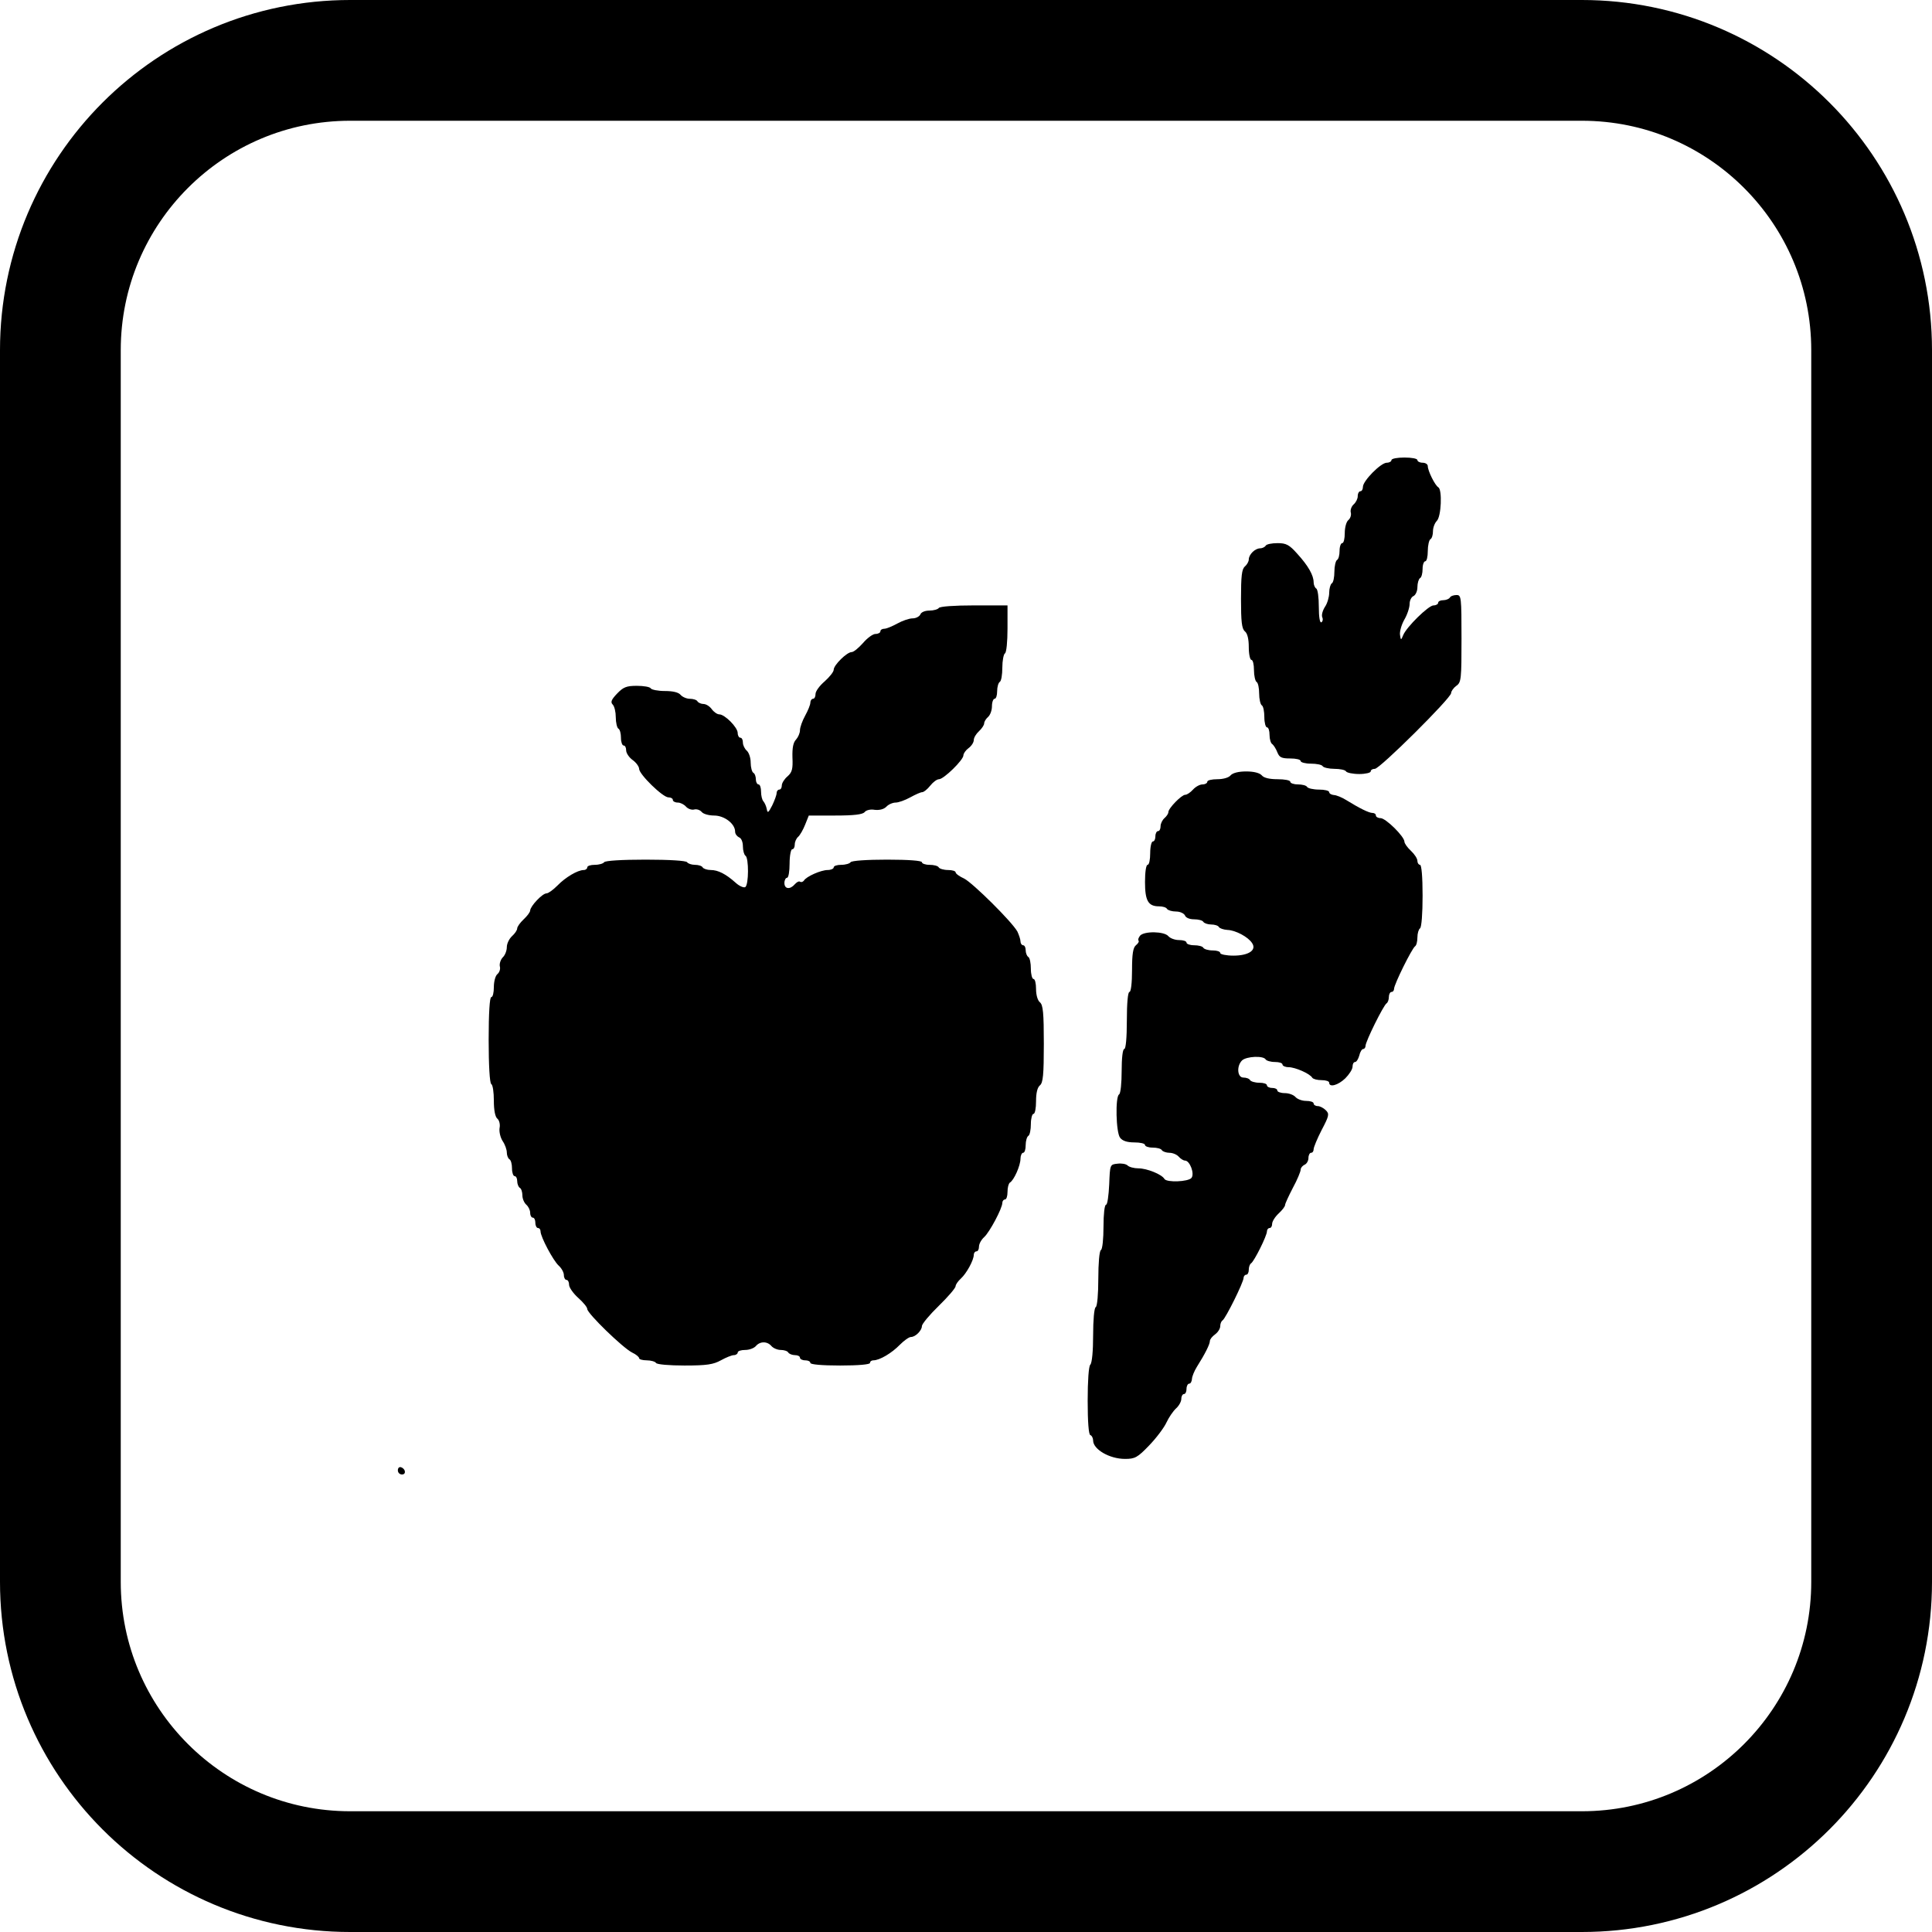
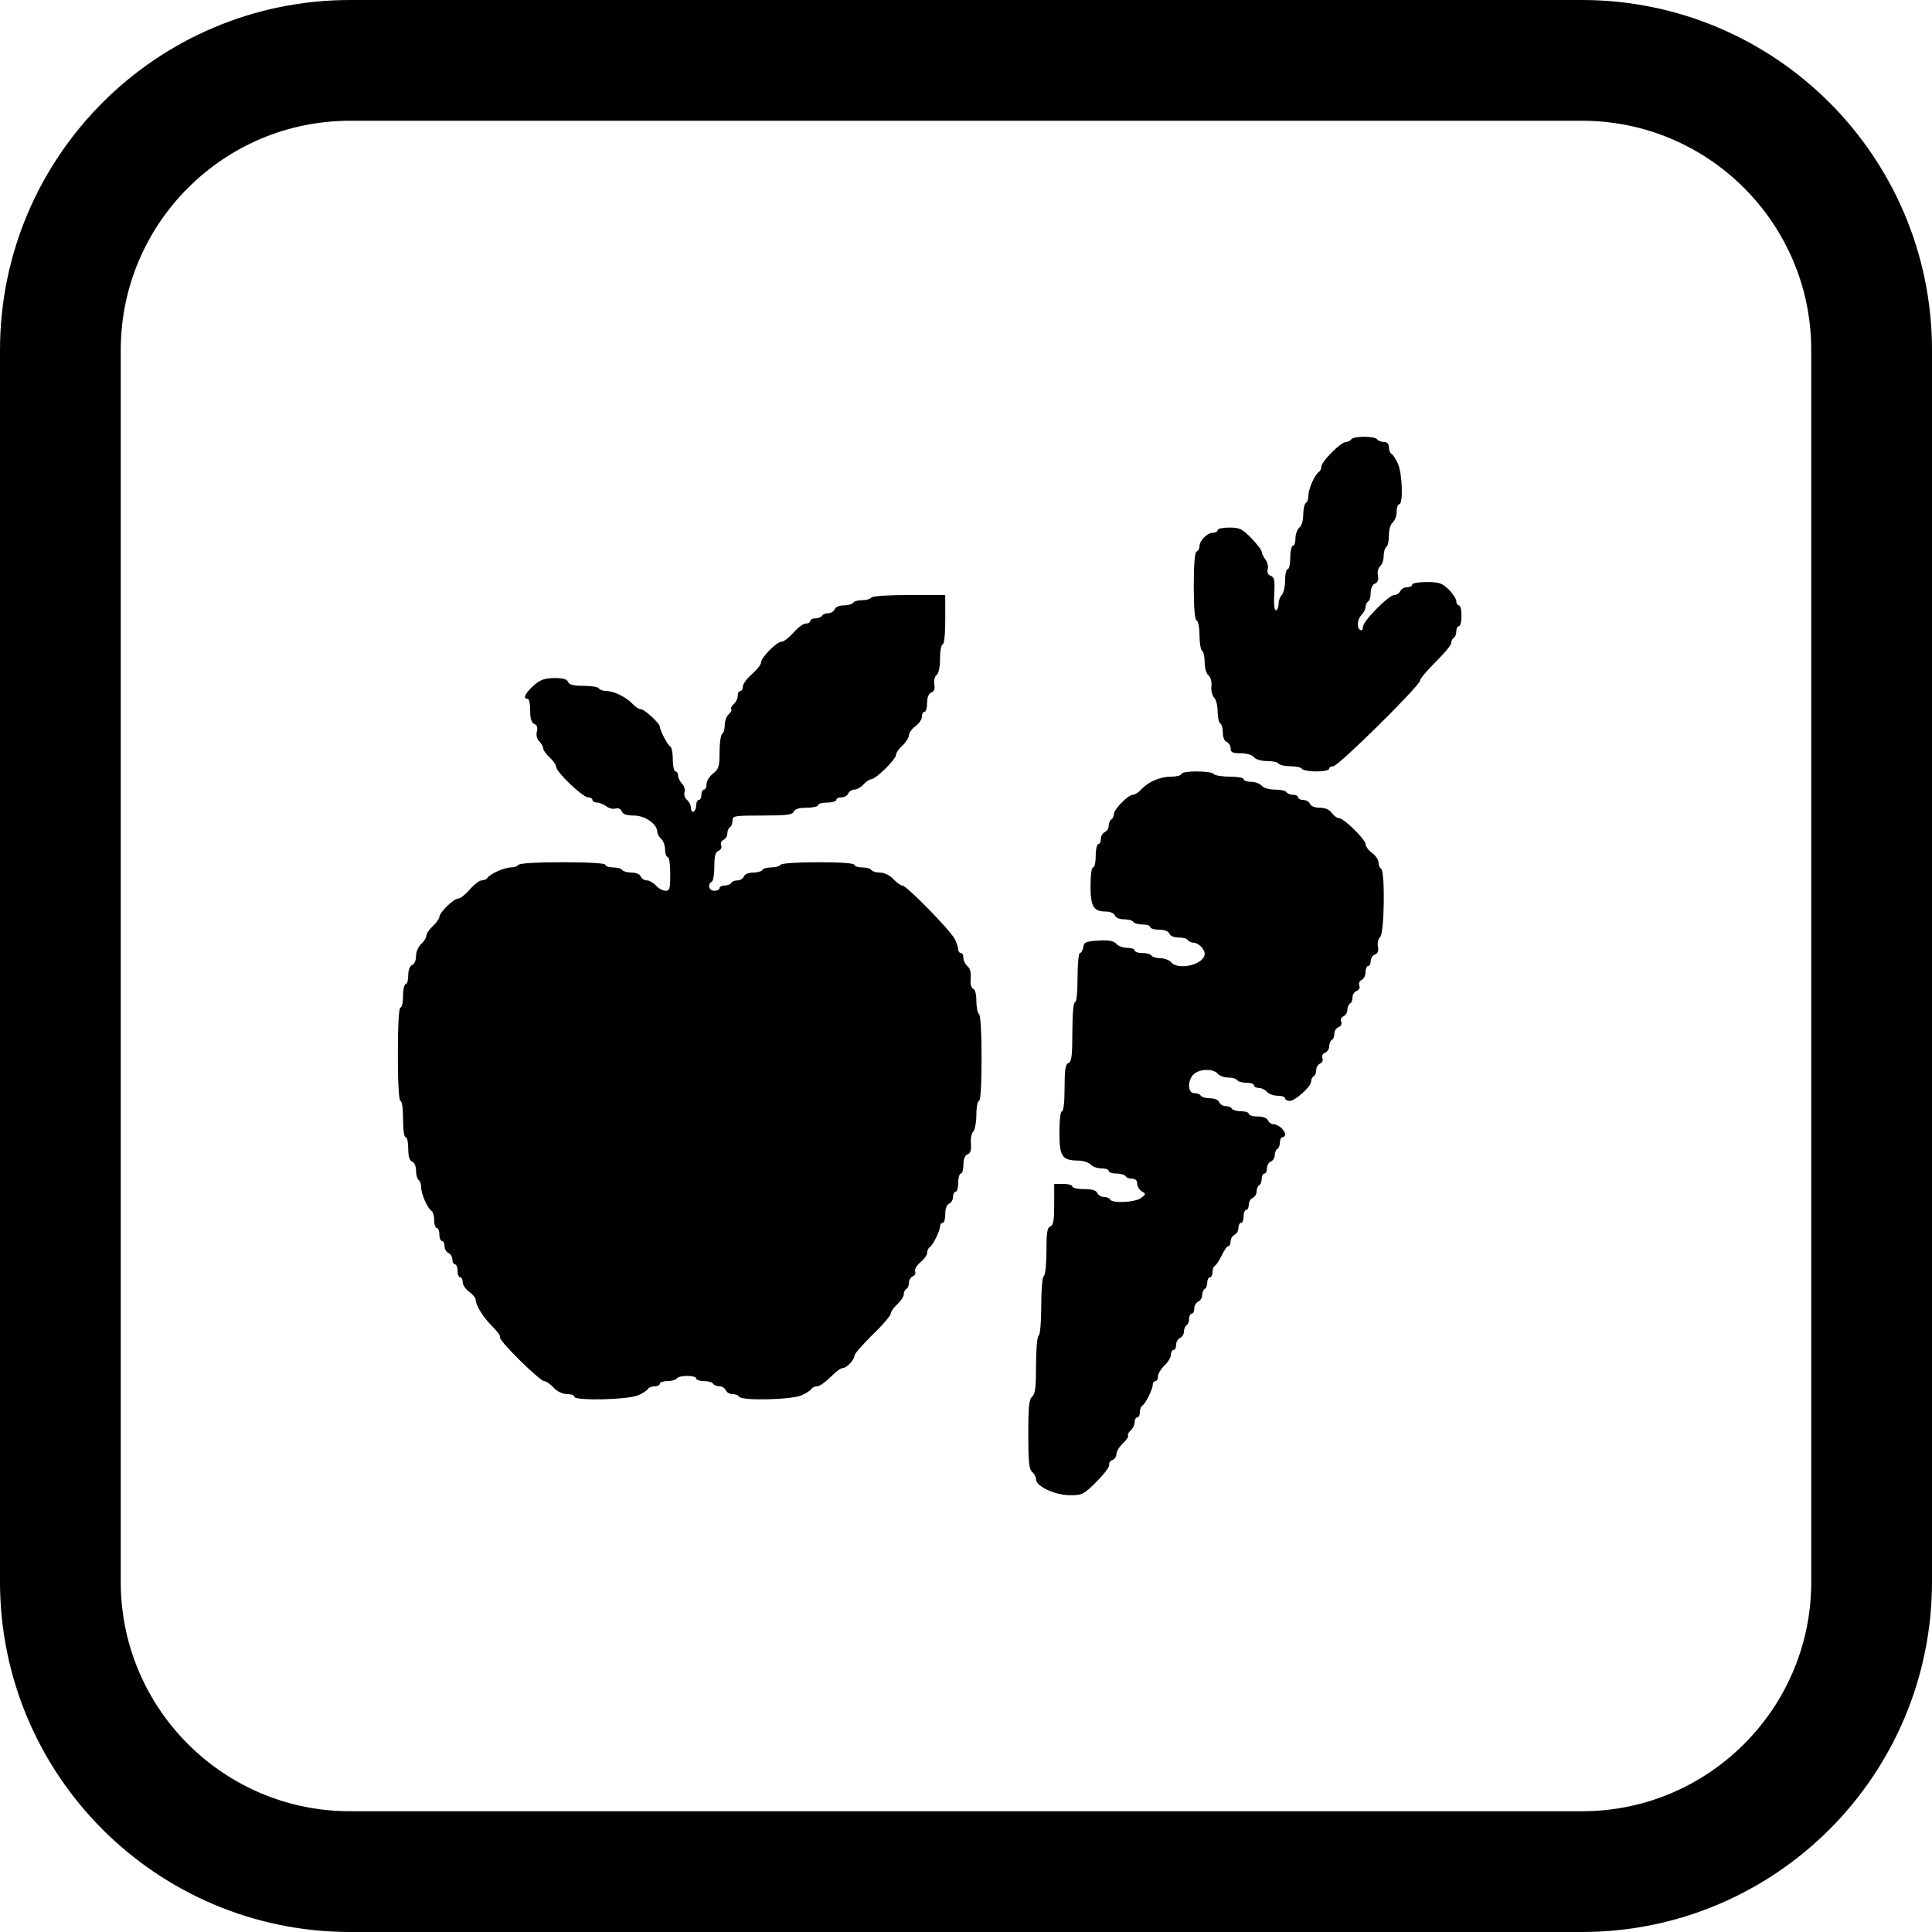
<svg xmlns="http://www.w3.org/2000/svg" viewBox="0 0 32 32">
  <defs>
    <clipPath id="icon-clip">
      <rect x="2" y="2" width="28" height="28" rx="3.8" ry="3.8" />
    </clipPath>
  </defs>
  <g id="frame">
    <rect x="1" y="1" width="30" height="30" rx="4.8" ry="4.8" stroke="currentColor" stroke-width="2" fill="none" />
  </g>
  <g id="icon" clip-path="url(#icon-clip)">
    <g id="shape_food_produce" transform="translate(5 5) scale(0.042969)">
      <g transform="translate(0,512) scale(0.1,-0.1)" fill="currentColor" stroke="none">
-         <path d="M4200 4510 c0 -5 -8 -10 -18 -10 -23 0 -92 -70 -92 -93 0 -9 -4 -17 -10 -17 -5 0 -10 -8 -10 -19 0 -10 -7 -24 -16 -32 -8 -7 -13 -21 -11 -30 3 -10 -1 -23 -9 -30 -8 -6 -14 -29 -14 -50 0 -22 -4 -39 -10 -39 -5 0 -10 -13 -10 -29 0 -17 -4 -33 -10 -36 -5 -3 -10 -24 -10 -45 0 -21 -4 -42 -10 -45 -5 -3 -10 -20 -10 -36 0 -16 -7 -41 -16 -54 -9 -14 -14 -31 -11 -40 4 -8 2 -17 -3 -20 -6 -4 -10 20 -10 59 0 36 -4 68 -10 71 -5 3 -10 14 -10 24 0 27 -21 64 -63 110 -31 35 -43 41 -76 41 -22 0 -43 -4 -46 -10 -3 -5 -13 -10 -21 -10 -20 0 -44 -24 -44 -43 0 -8 -7 -20 -15 -27 -12 -10 -15 -37 -15 -125 0 -88 3 -115 15 -125 10 -8 15 -30 15 -61 0 -27 5 -49 10 -49 6 0 10 -18 10 -39 0 -22 5 -43 10 -46 6 -3 10 -24 10 -45 0 -21 5 -42 10 -45 6 -3 10 -24 10 -46 0 -21 5 -39 10 -39 6 0 10 -13 10 -29 0 -17 5 -33 11 -36 5 -4 14 -18 19 -31 8 -20 16 -24 50 -24 22 0 40 -4 40 -10 0 -5 18 -10 39 -10 22 0 43 -4 46 -10 3 -5 24 -10 45 -10 21 0 42 -4 45 -10 3 -5 26 -10 51 -10 24 0 44 5 44 10 0 6 7 10 16 10 19 0 294 273 294 292 0 7 9 20 20 28 19 13 20 26 20 182 0 160 -1 168 -19 168 -11 0 -23 -4 -26 -10 -3 -5 -15 -10 -26 -10 -10 0 -19 -4 -19 -10 0 -5 -8 -10 -18 -10 -19 0 -104 -83 -117 -115 -8 -20 -9 -20 -12 1 -2 12 5 38 16 58 12 20 21 48 21 62 0 13 7 27 15 30 8 4 15 19 15 34 0 16 5 32 10 35 6 3 10 19 10 36 0 16 5 29 10 29 6 0 10 18 10 39 0 22 5 43 10 46 6 3 10 17 10 31 0 14 7 32 15 40 17 17 21 119 6 129 -13 7 -41 64 -41 82 0 7 -9 13 -20 13 -11 0 -20 5 -20 10 0 6 -22 10 -50 10 -27 0 -50 -4 -50 -10z" />
-         <path d="M2455 3940 c-3 -5 -20 -10 -36 -10 -17 0 -32 -6 -35 -15 -4 -8 -17 -15 -30 -15 -13 0 -39 -9 -59 -20 -20 -11 -42 -20 -50 -20 -8 0 -15 -4 -15 -10 0 -5 -8 -10 -19 -10 -10 0 -32 -16 -48 -35 -17 -19 -36 -35 -44 -35 -18 0 -69 -50 -69 -68 0 -8 -16 -28 -35 -45 -19 -16 -35 -38 -35 -48 0 -11 -4 -19 -10 -19 -5 0 -10 -7 -10 -15 0 -8 -9 -30 -20 -50 -11 -20 -20 -45 -20 -56 0 -11 -7 -27 -15 -36 -11 -11 -15 -32 -14 -69 2 -44 -1 -57 -19 -73 -12 -10 -22 -26 -22 -35 0 -9 -4 -16 -10 -16 -5 0 -10 -6 -10 -13 0 -8 -8 -29 -17 -48 -15 -29 -18 -31 -21 -14 -2 11 -8 24 -13 30 -5 5 -9 22 -9 37 0 15 -4 28 -10 28 -5 0 -10 9 -10 19 0 11 -4 23 -10 26 -5 3 -10 21 -10 39 0 19 -7 39 -15 46 -8 7 -15 21 -15 31 0 11 -4 19 -10 19 -5 0 -10 8 -10 18 0 22 -50 72 -71 72 -8 0 -21 9 -29 20 -8 11 -22 20 -32 20 -9 0 -20 5 -23 10 -3 6 -17 10 -29 10 -13 0 -29 7 -36 15 -8 10 -30 15 -61 15 -26 0 -51 5 -54 10 -3 6 -28 10 -54 10 -40 0 -52 -5 -76 -30 -22 -23 -26 -33 -17 -42 7 -7 12 -29 12 -49 0 -21 5 -41 10 -44 6 -3 10 -19 10 -36 0 -16 5 -29 10 -29 6 0 10 -8 10 -19 0 -10 11 -27 25 -37 14 -10 25 -26 25 -34 0 -21 91 -110 113 -110 9 0 17 -4 17 -10 0 -5 8 -10 19 -10 10 0 24 -7 32 -16 7 -8 21 -13 30 -11 10 3 23 -1 30 -9 6 -8 28 -14 48 -14 40 0 81 -32 81 -62 0 -9 7 -18 15 -22 9 -3 15 -18 15 -35 0 -16 5 -33 10 -36 13 -8 13 -112 -1 -121 -6 -3 -23 4 -37 17 -38 34 -68 49 -96 49 -14 0 -28 5 -31 10 -3 6 -17 10 -30 10 -13 0 -27 5 -30 10 -4 6 -68 10 -160 10 -92 0 -156 -4 -160 -10 -3 -5 -19 -10 -36 -10 -16 0 -29 -4 -29 -10 0 -5 -6 -10 -13 -10 -24 0 -71 -28 -102 -60 -16 -16 -35 -30 -42 -30 -16 0 -62 -49 -63 -66 0 -6 -11 -21 -25 -34 -14 -13 -25 -29 -25 -35 0 -7 -9 -20 -20 -30 -11 -10 -20 -29 -20 -42 0 -14 -7 -32 -16 -40 -8 -9 -13 -24 -11 -34 3 -10 -1 -23 -9 -30 -8 -6 -14 -29 -14 -50 0 -22 -4 -39 -10 -39 -6 0 -10 -61 -10 -164 0 -99 4 -167 10 -171 6 -3 10 -32 10 -64 0 -37 5 -63 14 -70 7 -6 11 -22 8 -36 -2 -14 3 -36 12 -50 9 -13 16 -33 16 -44 0 -11 5 -23 10 -26 6 -3 10 -19 10 -36 0 -16 5 -29 10 -29 6 0 10 -9 10 -19 0 -11 5 -23 10 -26 6 -3 10 -17 10 -29 0 -13 7 -29 15 -36 8 -7 15 -21 15 -31 0 -11 5 -19 10 -19 6 0 10 -9 10 -20 0 -11 5 -20 10 -20 6 0 10 -6 10 -13 0 -21 49 -113 70 -132 11 -10 20 -26 20 -37 0 -10 5 -18 10 -18 6 0 10 -9 10 -19 0 -10 16 -33 35 -50 19 -17 35 -36 35 -43 0 -17 137 -150 173 -168 15 -7 27 -17 27 -22 0 -4 13 -8 29 -8 17 0 33 -5 36 -10 3 -6 52 -10 110 -10 86 0 111 4 140 20 20 11 42 20 50 20 8 0 15 5 15 10 0 6 13 10 29 10 16 0 34 7 41 15 16 19 44 19 60 0 7 -8 23 -15 36 -15 12 0 26 -4 29 -10 3 -5 15 -10 26 -10 10 0 19 -4 19 -10 0 -5 9 -10 20 -10 11 0 20 -4 20 -10 0 -6 45 -10 115 -10 70 0 115 4 115 10 0 6 6 10 13 10 24 0 71 28 102 60 16 16 35 30 43 30 17 0 42 25 42 42 0 8 29 43 65 78 36 35 65 69 65 76 0 6 9 19 20 29 22 20 50 71 50 92 0 7 5 13 10 13 6 0 10 8 10 18 0 11 9 27 20 37 21 19 70 111 70 132 0 7 5 13 10 13 6 0 10 13 10 29 0 17 4 32 9 36 16 9 41 66 41 92 0 12 5 23 10 23 6 0 10 13 10 29 0 17 5 33 10 36 6 3 10 24 10 46 0 21 5 39 10 39 6 0 10 22 10 49 0 31 5 53 15 61 12 10 15 41 15 160 0 119 -3 150 -15 160 -9 7 -15 29 -15 51 0 22 -4 39 -10 39 -5 0 -10 18 -10 39 0 22 -4 43 -10 46 -5 3 -10 15 -10 26 0 10 -4 19 -10 19 -5 0 -10 7 -10 15 0 8 -6 25 -12 38 -22 39 -172 187 -205 204 -18 8 -33 19 -33 24 0 5 -13 9 -29 9 -17 0 -33 5 -36 10 -3 6 -19 10 -36 10 -16 0 -29 5 -29 10 0 6 -51 10 -134 10 -79 0 -137 -4 -141 -10 -3 -5 -19 -10 -36 -10 -16 0 -29 -4 -29 -10 0 -5 -11 -10 -23 -10 -26 0 -83 -25 -92 -41 -4 -5 -10 -7 -15 -4 -4 3 -13 -2 -20 -10 -18 -21 -40 -19 -40 5 0 11 5 20 10 20 6 0 10 25 10 55 0 30 5 55 10 55 6 0 10 8 10 19 0 10 6 23 13 29 7 6 19 27 27 47 l14 35 102 0 c72 0 105 4 113 13 6 8 23 12 39 9 18 -2 35 2 45 12 8 9 25 16 36 16 11 0 36 9 56 20 20 11 40 20 46 20 6 0 20 11 31 25 11 14 26 25 34 25 18 0 94 74 94 92 0 7 9 20 20 28 11 8 20 22 20 31 0 9 9 24 20 34 11 10 20 24 20 30 0 7 7 18 15 25 8 7 15 25 15 41 0 16 5 29 10 29 6 0 10 13 10 29 0 17 5 33 10 36 6 3 10 28 10 55 0 27 5 52 10 55 6 3 10 46 10 96 l0 89 -129 0 c-76 0 -132 -4 -136 -10z" />
-         <path d="M3580 3295 c-7 -9 -29 -15 -51 -15 -22 0 -39 -4 -39 -10 0 -5 -8 -10 -18 -10 -11 0 -27 -9 -37 -20 -10 -11 -23 -20 -30 -20 -14 0 -65 -52 -65 -67 0 -6 -7 -16 -15 -23 -8 -7 -15 -21 -15 -31 0 -11 -4 -19 -10 -19 -5 0 -10 -9 -10 -20 0 -11 -4 -20 -10 -20 -5 0 -10 -20 -10 -45 0 -25 -4 -45 -10 -45 -6 0 -10 -29 -10 -66 0 -72 12 -94 54 -94 14 0 28 -4 31 -10 3 -5 19 -10 35 -10 15 0 30 -7 34 -15 3 -9 18 -15 35 -15 16 0 33 -4 36 -10 3 -5 17 -10 30 -10 13 0 27 -4 30 -10 3 -5 18 -10 33 -11 31 -1 80 -27 95 -51 18 -27 -14 -48 -72 -48 -28 0 -51 5 -51 10 0 6 -13 10 -29 10 -17 0 -33 5 -36 10 -3 6 -19 10 -36 10 -16 0 -29 5 -29 10 0 6 -13 10 -29 10 -16 0 -34 7 -41 15 -16 19 -93 20 -109 2 -6 -8 -9 -16 -6 -19 3 -3 -1 -11 -10 -18 -11 -9 -15 -33 -15 -96 0 -49 -4 -84 -10 -84 -6 0 -10 -43 -10 -110 0 -67 -4 -110 -10 -110 -6 0 -10 -35 -10 -84 0 -47 -4 -88 -10 -91 -15 -9 -12 -147 4 -167 9 -12 27 -18 55 -18 22 0 41 -4 41 -10 0 -5 13 -10 29 -10 17 0 33 -4 36 -10 3 -5 17 -10 29 -10 13 0 29 -7 36 -15 7 -8 18 -15 24 -15 19 0 38 -51 25 -67 -13 -15 -95 -18 -104 -4 -10 18 -68 41 -100 41 -17 0 -36 5 -42 11 -6 6 -23 9 -39 7 -29 -3 -29 -3 -32 -80 -2 -43 -7 -78 -12 -78 -6 0 -10 -37 -10 -84 0 -47 -4 -88 -10 -91 -6 -3 -10 -52 -10 -110 0 -58 -4 -107 -10 -110 -6 -3 -10 -51 -10 -109 0 -59 -4 -106 -11 -113 -6 -6 -10 -61 -10 -139 0 -82 4 -130 10 -132 6 -2 11 -12 11 -21 0 -34 63 -71 123 -71 38 0 48 5 93 52 28 29 58 69 67 89 9 19 25 43 37 54 11 10 20 26 20 37 0 10 5 18 10 18 6 0 10 9 10 20 0 11 5 20 10 20 6 0 10 8 11 18 0 9 9 31 19 47 31 49 50 87 50 99 0 7 9 18 20 26 11 8 20 22 20 32 0 9 4 19 9 22 12 8 81 147 81 164 0 6 5 12 10 12 6 0 10 9 10 19 0 11 4 22 9 25 12 8 61 106 61 123 0 7 5 13 10 13 6 0 10 7 10 16 0 9 11 27 25 40 14 13 25 27 25 33 0 5 14 35 30 66 17 31 30 63 30 70 0 7 7 15 15 19 8 3 15 15 15 26 0 11 5 20 10 20 6 0 10 6 10 14 0 7 14 41 31 74 29 55 30 62 16 76 -9 9 -23 16 -31 16 -9 0 -16 5 -16 10 0 6 -13 10 -29 10 -16 0 -34 7 -41 15 -7 8 -25 15 -41 15 -16 0 -29 5 -29 10 0 6 -9 10 -20 10 -11 0 -20 5 -20 10 0 6 -13 10 -29 10 -17 0 -33 5 -36 10 -3 6 -15 10 -26 10 -23 0 -27 44 -5 66 17 16 82 19 91 4 3 -5 19 -10 36 -10 16 0 29 -4 29 -10 0 -5 11 -10 23 -10 26 0 83 -25 92 -41 4 -5 19 -9 36 -9 16 0 29 -4 29 -10 0 -19 34 -10 62 17 15 15 28 35 28 45 0 10 4 18 10 18 5 0 12 11 16 25 3 14 10 25 15 25 5 0 9 6 9 12 0 17 69 156 81 164 5 3 9 14 9 25 0 10 5 19 10 19 6 0 10 6 10 12 0 17 69 156 81 164 5 3 9 18 9 34 0 16 5 32 10 35 6 4 10 57 10 126 0 73 -4 119 -10 119 -5 0 -10 7 -10 15 0 9 -11 26 -25 39 -14 13 -25 29 -25 35 0 20 -72 91 -92 91 -10 0 -18 5 -18 10 0 6 -6 10 -13 10 -14 0 -50 18 -102 50 -16 10 -38 19 -47 19 -10 1 -18 6 -18 11 0 6 -18 10 -39 10 -22 0 -43 5 -46 10 -3 6 -19 10 -36 10 -16 0 -29 5 -29 10 0 6 -22 10 -49 10 -31 0 -53 5 -61 15 -8 9 -30 15 -60 15 -30 0 -52 -6 -60 -15z" />
-         <path d="M370 616 c0 -9 7 -16 16 -16 17 0 14 22 -4 28 -7 2 -12 -3 -12 -12z" />
+         <path d="M4045 4590 c-3 -5 -13 -10 -21 -10 -8 0 -32 -18 -54 -40 -22 -22 -40 -46 -40 -54 0 -8 -4 -17 -9 -21 -16 -9 -41 -66 -41 -91 0 -13 -4 -26 -10 -29 -5 -3 -10 -23 -10 -44 0 -22 -6 -44 -15 -51 -8 -7 -15 -25 -15 -41 0 -16 -4 -29 -10 -29 -5 0 -10 -20 -10 -45 0 -25 -4 -45 -10 -45 -5 0 -10 -19 -10 -43 0 -24 -6 -49 -12 -56 -7 -6 -13 -22 -13 -34 0 -12 -4 -24 -10 -26 -6 -2 -9 21 -7 61 3 54 1 66 -13 72 -11 4 -15 13 -12 26 3 10 -1 27 -9 37 -7 10 -14 23 -14 29 0 7 -18 30 -40 53 -35 36 -45 41 -85 41 -25 0 -45 -4 -45 -10 0 -5 -8 -10 -18 -10 -22 0 -52 -30 -52 -52 0 -9 -5 -18 -11 -20 -7 -2 -11 -48 -11 -133 0 -85 4 -131 11 -133 6 -2 11 -27 11 -57 0 -30 5 -57 10 -60 6 -3 10 -23 10 -44 0 -22 6 -44 15 -51 8 -7 13 -24 11 -42 -2 -16 3 -35 10 -43 8 -7 14 -32 14 -54 0 -22 5 -43 10 -46 6 -3 10 -20 10 -36 0 -17 6 -32 15 -35 8 -4 15 -15 15 -25 0 -15 7 -19 39 -19 22 0 44 -6 51 -15 7 -9 29 -15 51 -15 21 0 41 -4 44 -10 3 -5 24 -10 45 -10 21 0 42 -4 45 -10 3 -5 28 -10 56 -10 27 0 49 5 49 10 0 6 7 10 16 10 19 0 334 311 334 330 0 7 27 39 60 72 33 32 60 65 60 72 0 8 5 18 10 21 6 3 10 15 10 26 0 10 5 19 10 19 6 0 10 18 10 40 0 22 -4 40 -10 40 -5 0 -10 7 -10 16 0 8 -13 29 -29 45 -26 25 -37 29 -85 29 -31 0 -56 -4 -56 -10 0 -5 -9 -10 -20 -10 -11 0 -23 -7 -26 -15 -4 -8 -14 -15 -23 -15 -22 0 -121 -101 -121 -123 0 -10 -4 -15 -10 -12 -15 9 -12 41 5 59 8 8 15 21 15 30 0 8 5 18 10 21 6 3 10 19 10 35 0 16 7 30 16 34 11 4 15 14 12 31 -3 14 1 30 8 36 8 6 14 24 14 40 0 15 5 31 10 34 6 3 10 23 10 44 0 22 6 44 15 51 8 7 15 25 15 41 0 16 5 29 10 29 16 0 12 123 -6 158 -8 18 -19 34 -25 37 -5 4 -9 15 -9 26 0 12 -7 19 -19 19 -11 0 -23 5 -26 10 -3 6 -26 10 -50 10 -24 0 -47 -4 -50 -10z" />
+         <path d="M2195 3980 c-3 -5 -19 -10 -35 -10 -16 0 -32 -4 -35 -10 -3 -5 -20 -10 -36 -10 -17 0 -32 -6 -35 -15 -4 -8 -14 -15 -24 -15 -11 0 -22 -4 -25 -10 -3 -5 -15 -10 -26 -10 -10 0 -19 -4 -19 -10 0 -5 -8 -10 -18 -10 -9 0 -31 -16 -47 -35 -17 -19 -37 -35 -46 -35 -19 0 -79 -61 -79 -80 0 -8 -16 -28 -35 -45 -19 -16 -35 -38 -35 -47 0 -10 -4 -18 -10 -18 -5 0 -10 -8 -10 -19 0 -10 -7 -24 -15 -31 -8 -7 -13 -16 -10 -20 3 -4 -2 -13 -10 -20 -8 -7 -15 -25 -15 -41 0 -15 -4 -31 -10 -34 -5 -3 -10 -35 -10 -70 0 -56 -3 -66 -25 -83 -14 -11 -25 -29 -25 -41 0 -12 -4 -21 -10 -21 -5 0 -10 -9 -10 -20 0 -11 -4 -20 -10 -20 -5 0 -10 -9 -10 -19 0 -11 -4 -23 -10 -26 -5 -3 -10 3 -10 13 0 11 -7 25 -15 32 -9 7 -13 21 -10 30 3 10 -1 25 -10 33 -8 9 -15 23 -15 31 0 9 -4 16 -10 16 -5 0 -10 20 -10 44 0 25 -4 47 -9 51 -11 6 -41 63 -41 77 0 13 -59 68 -74 68 -7 0 -21 9 -31 20 -24 26 -72 50 -101 50 -13 0 -26 5 -29 10 -3 6 -30 10 -60 10 -38 0 -54 4 -59 15 -4 11 -20 15 -53 15 -39 -1 -54 -6 -81 -30 -32 -30 -41 -50 -22 -50 6 0 10 -20 10 -45 0 -32 5 -47 16 -52 10 -4 14 -13 10 -29 -4 -13 0 -29 9 -38 8 -8 15 -20 15 -27 0 -6 11 -22 25 -35 14 -13 25 -29 25 -36 0 -20 103 -118 123 -118 9 0 17 -4 17 -10 0 -5 8 -10 18 -10 9 0 25 -7 35 -14 10 -8 26 -12 36 -9 11 3 21 -2 24 -11 4 -11 19 -16 47 -16 43 0 90 -33 90 -63 0 -8 7 -20 15 -27 8 -7 15 -25 15 -41 0 -16 5 -29 10 -29 6 0 10 -28 10 -65 0 -57 -2 -65 -18 -65 -11 0 -27 9 -37 20 -10 11 -26 20 -35 20 -10 0 -20 7 -24 15 -3 9 -18 15 -35 15 -16 0 -33 5 -36 10 -3 6 -19 10 -36 10 -16 0 -29 5 -29 10 0 6 -61 10 -164 10 -99 0 -167 -4 -171 -10 -3 -5 -16 -10 -29 -10 -25 0 -82 -25 -91 -41 -4 -5 -13 -9 -22 -9 -9 0 -29 -16 -46 -35 -16 -19 -36 -35 -44 -35 -18 0 -73 -54 -73 -71 0 -6 -11 -22 -25 -35 -14 -13 -25 -29 -25 -37 0 -8 -9 -22 -20 -32 -11 -10 -20 -31 -20 -47 0 -16 -6 -31 -15 -34 -9 -4 -15 -19 -15 -40 0 -19 -4 -34 -10 -34 -5 0 -10 -20 -10 -45 0 -25 -4 -45 -10 -45 -6 0 -10 -67 -10 -180 0 -113 4 -180 10 -180 6 0 10 -30 10 -70 0 -40 4 -70 10 -70 6 0 10 -20 10 -44 0 -30 5 -46 15 -50 9 -3 15 -18 15 -35 0 -16 5 -33 10 -36 6 -3 10 -16 10 -29 0 -25 25 -82 41 -91 5 -4 9 -19 9 -36 0 -16 5 -29 10 -29 6 0 10 -11 10 -25 0 -14 5 -25 10 -25 6 0 10 -9 10 -20 0 -11 7 -23 15 -26 8 -4 15 -15 15 -25 0 -10 5 -19 10 -19 6 0 10 -11 10 -25 0 -14 5 -25 10 -25 6 0 10 -8 10 -19 0 -10 11 -27 25 -37 14 -10 25 -24 25 -30 0 -22 30 -70 64 -103 19 -19 33 -38 30 -43 -7 -10 153 -168 170 -168 7 0 23 -11 36 -25 14 -15 35 -25 52 -25 15 0 28 -4 28 -10 0 -17 212 -12 248 6 18 8 34 19 37 25 4 5 15 9 26 9 10 0 19 5 19 10 0 6 13 10 29 10 17 0 33 5 36 10 3 6 22 10 41 10 19 0 34 -4 34 -10 0 -5 13 -10 29 -10 17 0 33 -4 36 -10 3 -5 14 -10 25 -10 10 0 20 -7 24 -15 3 -8 14 -15 25 -15 11 0 23 -4 26 -10 10 -17 207 -12 243 6 18 8 34 19 37 25 4 5 13 9 22 9 9 0 31 16 50 35 19 19 40 35 47 35 16 0 46 32 46 48 0 7 32 43 70 81 39 37 70 74 70 81 0 7 11 23 25 36 14 13 25 30 25 38 0 8 4 18 10 21 6 3 10 14 10 25 0 10 7 20 15 24 8 3 12 12 9 19 -3 8 6 23 20 35 14 11 26 27 26 35 0 9 4 18 9 22 13 7 41 64 41 82 0 7 5 13 10 13 6 0 10 15 10 34 0 21 6 36 15 40 8 3 15 15 15 26 0 11 5 20 10 20 6 0 10 16 10 35 0 19 5 35 10 35 6 0 10 15 10 34 0 22 6 36 16 40 11 4 15 16 13 41 -2 19 2 40 9 47 6 6 12 36 12 65 0 29 5 53 10 53 6 0 10 61 10 164 0 99 -4 167 -10 171 -5 3 -10 26 -10 50 0 26 -5 45 -12 47 -8 3 -12 18 -10 40 2 22 -2 39 -12 47 -9 8 -16 22 -16 32 0 11 -4 19 -10 19 -5 0 -10 6 -10 14 0 7 -6 26 -14 41 -18 34 -185 205 -201 205 -6 0 -22 11 -35 25 -14 15 -35 25 -51 25 -15 0 -31 5 -34 10 -3 6 -19 10 -36 10 -16 0 -29 5 -29 10 0 6 -53 10 -139 10 -83 0 -142 -4 -146 -10 -3 -5 -19 -10 -35 -10 -16 0 -32 -4 -35 -10 -3 -5 -20 -10 -36 -10 -17 0 -32 -6 -35 -15 -4 -8 -14 -15 -24 -15 -11 0 -22 -4 -25 -10 -3 -5 -15 -10 -26 -10 -10 0 -19 -4 -19 -10 0 -5 -9 -10 -20 -10 -21 0 -28 24 -10 35 6 3 10 30 10 60 0 39 4 54 16 59 9 4 14 13 10 21 -3 9 1 18 9 21 8 4 15 14 15 24 0 11 5 22 10 25 6 3 10 15 10 26 0 18 8 19 115 19 94 0 117 3 121 15 4 10 20 15 50 15 24 0 44 5 44 10 0 6 16 10 35 10 19 0 35 5 35 10 0 6 9 10 20 10 11 0 23 7 26 15 4 8 14 15 24 15 9 0 25 9 35 20 10 11 24 20 30 20 17 0 95 77 95 93 0 8 11 24 25 37 14 13 25 31 25 39 0 9 11 25 25 35 14 10 25 27 25 37 0 11 5 19 10 19 6 0 10 15 10 34 0 22 6 36 16 40 11 4 15 14 12 31 -3 14 1 30 8 36 9 7 14 32 14 65 0 30 5 54 10 54 6 0 10 38 10 95 l0 95 -139 0 c-83 0 -142 -4 -146 -10z" />
+         <path d="M3390 3300 c0 -5 -17 -10 -38 -10 -44 0 -90 -20 -117 -50 -10 -11 -24 -20 -32 -20 -18 0 -73 -56 -73 -75 0 -7 -4 -17 -10 -20 -5 -3 -10 -14 -10 -25 0 -10 -7 -20 -15 -24 -8 -3 -15 -15 -15 -26 0 -11 -4 -20 -10 -20 -5 0 -10 -20 -10 -45 0 -25 -4 -45 -10 -45 -6 0 -10 -30 -10 -71 0 -79 11 -99 58 -99 17 0 32 -6 36 -15 3 -9 18 -15 35 -15 16 0 33 -4 36 -10 3 -5 19 -10 36 -10 16 0 29 -4 29 -10 0 -5 15 -10 34 -10 21 0 36 -6 40 -15 3 -9 18 -15 35 -15 16 0 33 -4 36 -10 3 -5 13 -10 21 -10 19 0 44 -24 44 -43 0 -41 -102 -66 -130 -32 -7 8 -25 15 -41 15 -15 0 -31 5 -34 10 -3 6 -19 10 -36 10 -16 0 -29 5 -29 10 0 6 -13 10 -29 10 -16 0 -34 7 -41 15 -10 12 -28 15 -69 13 -49 -3 -56 -6 -59 -25 -2 -13 -8 -23 -13 -23 -5 0 -9 -43 -9 -95 0 -57 -4 -95 -10 -95 -6 0 -10 -45 -10 -114 0 -92 -3 -115 -15 -120 -12 -4 -15 -25 -15 -96 0 -53 -4 -90 -10 -90 -6 0 -10 -34 -10 -81 0 -93 10 -108 71 -109 20 0 42 -7 49 -15 7 -8 25 -15 41 -15 16 0 29 -4 29 -10 0 -5 13 -10 29 -10 17 0 33 -5 36 -10 3 -6 15 -10 26 -10 12 0 19 -7 19 -20 0 -10 8 -23 18 -29 16 -9 16 -11 -3 -25 -22 -17 -110 -22 -120 -6 -3 6 -14 10 -25 10 -10 0 -20 7 -24 15 -4 10 -20 15 -51 15 -25 0 -45 5 -45 10 0 6 -16 10 -35 10 l-35 0 0 -79 c0 -61 -3 -80 -15 -85 -12 -4 -15 -25 -15 -95 0 -49 -4 -93 -10 -96 -6 -4 -10 -53 -10 -115 0 -62 -4 -111 -10 -115 -6 -4 -10 -53 -10 -114 0 -84 -3 -111 -15 -121 -12 -10 -15 -39 -15 -145 0 -106 3 -135 15 -145 8 -7 15 -20 15 -29 0 -27 74 -61 131 -61 47 0 53 3 102 52 29 29 51 58 49 65 -2 7 4 16 13 19 8 3 15 14 15 23 0 10 11 28 25 41 13 12 22 26 20 30 -3 4 2 13 10 20 8 7 15 21 15 31 0 11 5 19 10 19 6 0 10 9 10 19 0 11 4 22 9 26 13 7 41 64 41 82 0 7 5 13 10 13 6 0 10 8 10 18 0 10 11 29 25 42 14 13 25 32 25 42 0 10 5 18 10 18 6 0 10 9 10 20 0 11 7 23 15 26 8 4 15 14 15 24 0 11 5 22 10 25 6 3 10 15 10 26 0 10 5 19 10 19 6 0 10 9 10 20 0 11 7 23 15 26 8 4 15 14 15 24 0 11 5 22 10 25 6 3 10 15 10 26 0 10 5 19 10 19 6 0 10 9 10 19 0 11 4 23 10 26 5 3 17 21 26 40 9 19 20 35 25 35 5 0 9 9 9 19 0 10 7 21 15 25 8 3 15 15 15 26 0 11 5 20 10 20 6 0 10 11 10 25 0 14 5 25 10 25 6 0 10 9 10 20 0 11 7 23 15 26 8 4 15 14 15 24 0 11 5 22 10 25 6 3 10 15 10 26 0 10 5 19 10 19 6 0 10 9 10 20 0 11 7 23 15 26 8 4 15 14 15 24 0 11 5 22 10 25 6 3 10 15 10 26 0 10 5 19 10 19 6 0 10 5 10 11 0 16 -26 39 -45 39 -8 0 -18 7 -21 15 -4 9 -19 15 -40 15 -19 0 -34 5 -34 10 0 6 -13 10 -29 10 -17 0 -33 5 -36 10 -3 6 -14 10 -25 10 -10 0 -20 7 -24 15 -3 9 -18 15 -35 15 -16 0 -33 5 -36 10 -3 6 -15 10 -26 10 -25 0 -26 50 -1 73 23 21 75 22 92 2 7 -8 25 -15 41 -15 15 0 31 -4 34 -10 3 -5 19 -10 36 -10 16 0 29 -4 29 -10 0 -5 8 -10 19 -10 10 0 24 -7 31 -15 7 -8 25 -15 41 -15 16 0 29 -4 29 -10 0 -5 8 -10 18 -10 22 1 82 55 82 74 0 8 5 18 10 21 6 3 10 14 10 25 0 10 7 20 15 24 8 3 12 12 9 21 -4 8 1 17 10 21 9 3 16 14 16 24 0 11 5 22 10 25 6 3 10 14 10 25 0 10 7 21 16 24 9 4 14 13 10 21 -3 9 1 18 9 21 8 4 15 14 15 24 0 11 5 22 10 25 6 3 10 14 10 25 0 10 7 21 16 24 9 4 14 13 10 21 -3 9 1 18 9 21 8 4 15 17 15 30 0 13 5 24 10 24 6 0 10 9 10 19 0 10 7 22 16 25 11 4 15 14 12 31 -3 14 1 30 8 36 17 14 20 254 4 264 -5 3 -10 14 -10 24 0 10 -11 27 -25 37 -14 10 -25 26 -25 34 0 18 -84 100 -102 100 -8 0 -20 9 -28 20 -9 13 -26 20 -46 20 -19 0 -34 6 -38 15 -3 8 -15 15 -26 15 -11 0 -20 5 -20 10 0 6 -9 10 -19 10 -11 0 -23 5 -26 10 -3 6 -23 10 -44 10 -22 0 -44 6 -51 15 -7 8 -25 15 -41 15 -16 0 -29 5 -29 10 0 6 -24 10 -54 10 -30 0 -58 5 -61 10 -3 6 -33 10 -66 10 -33 0 -59 -4 -59 -10z" />
      </g>
    </g>
  </g>
</svg>
